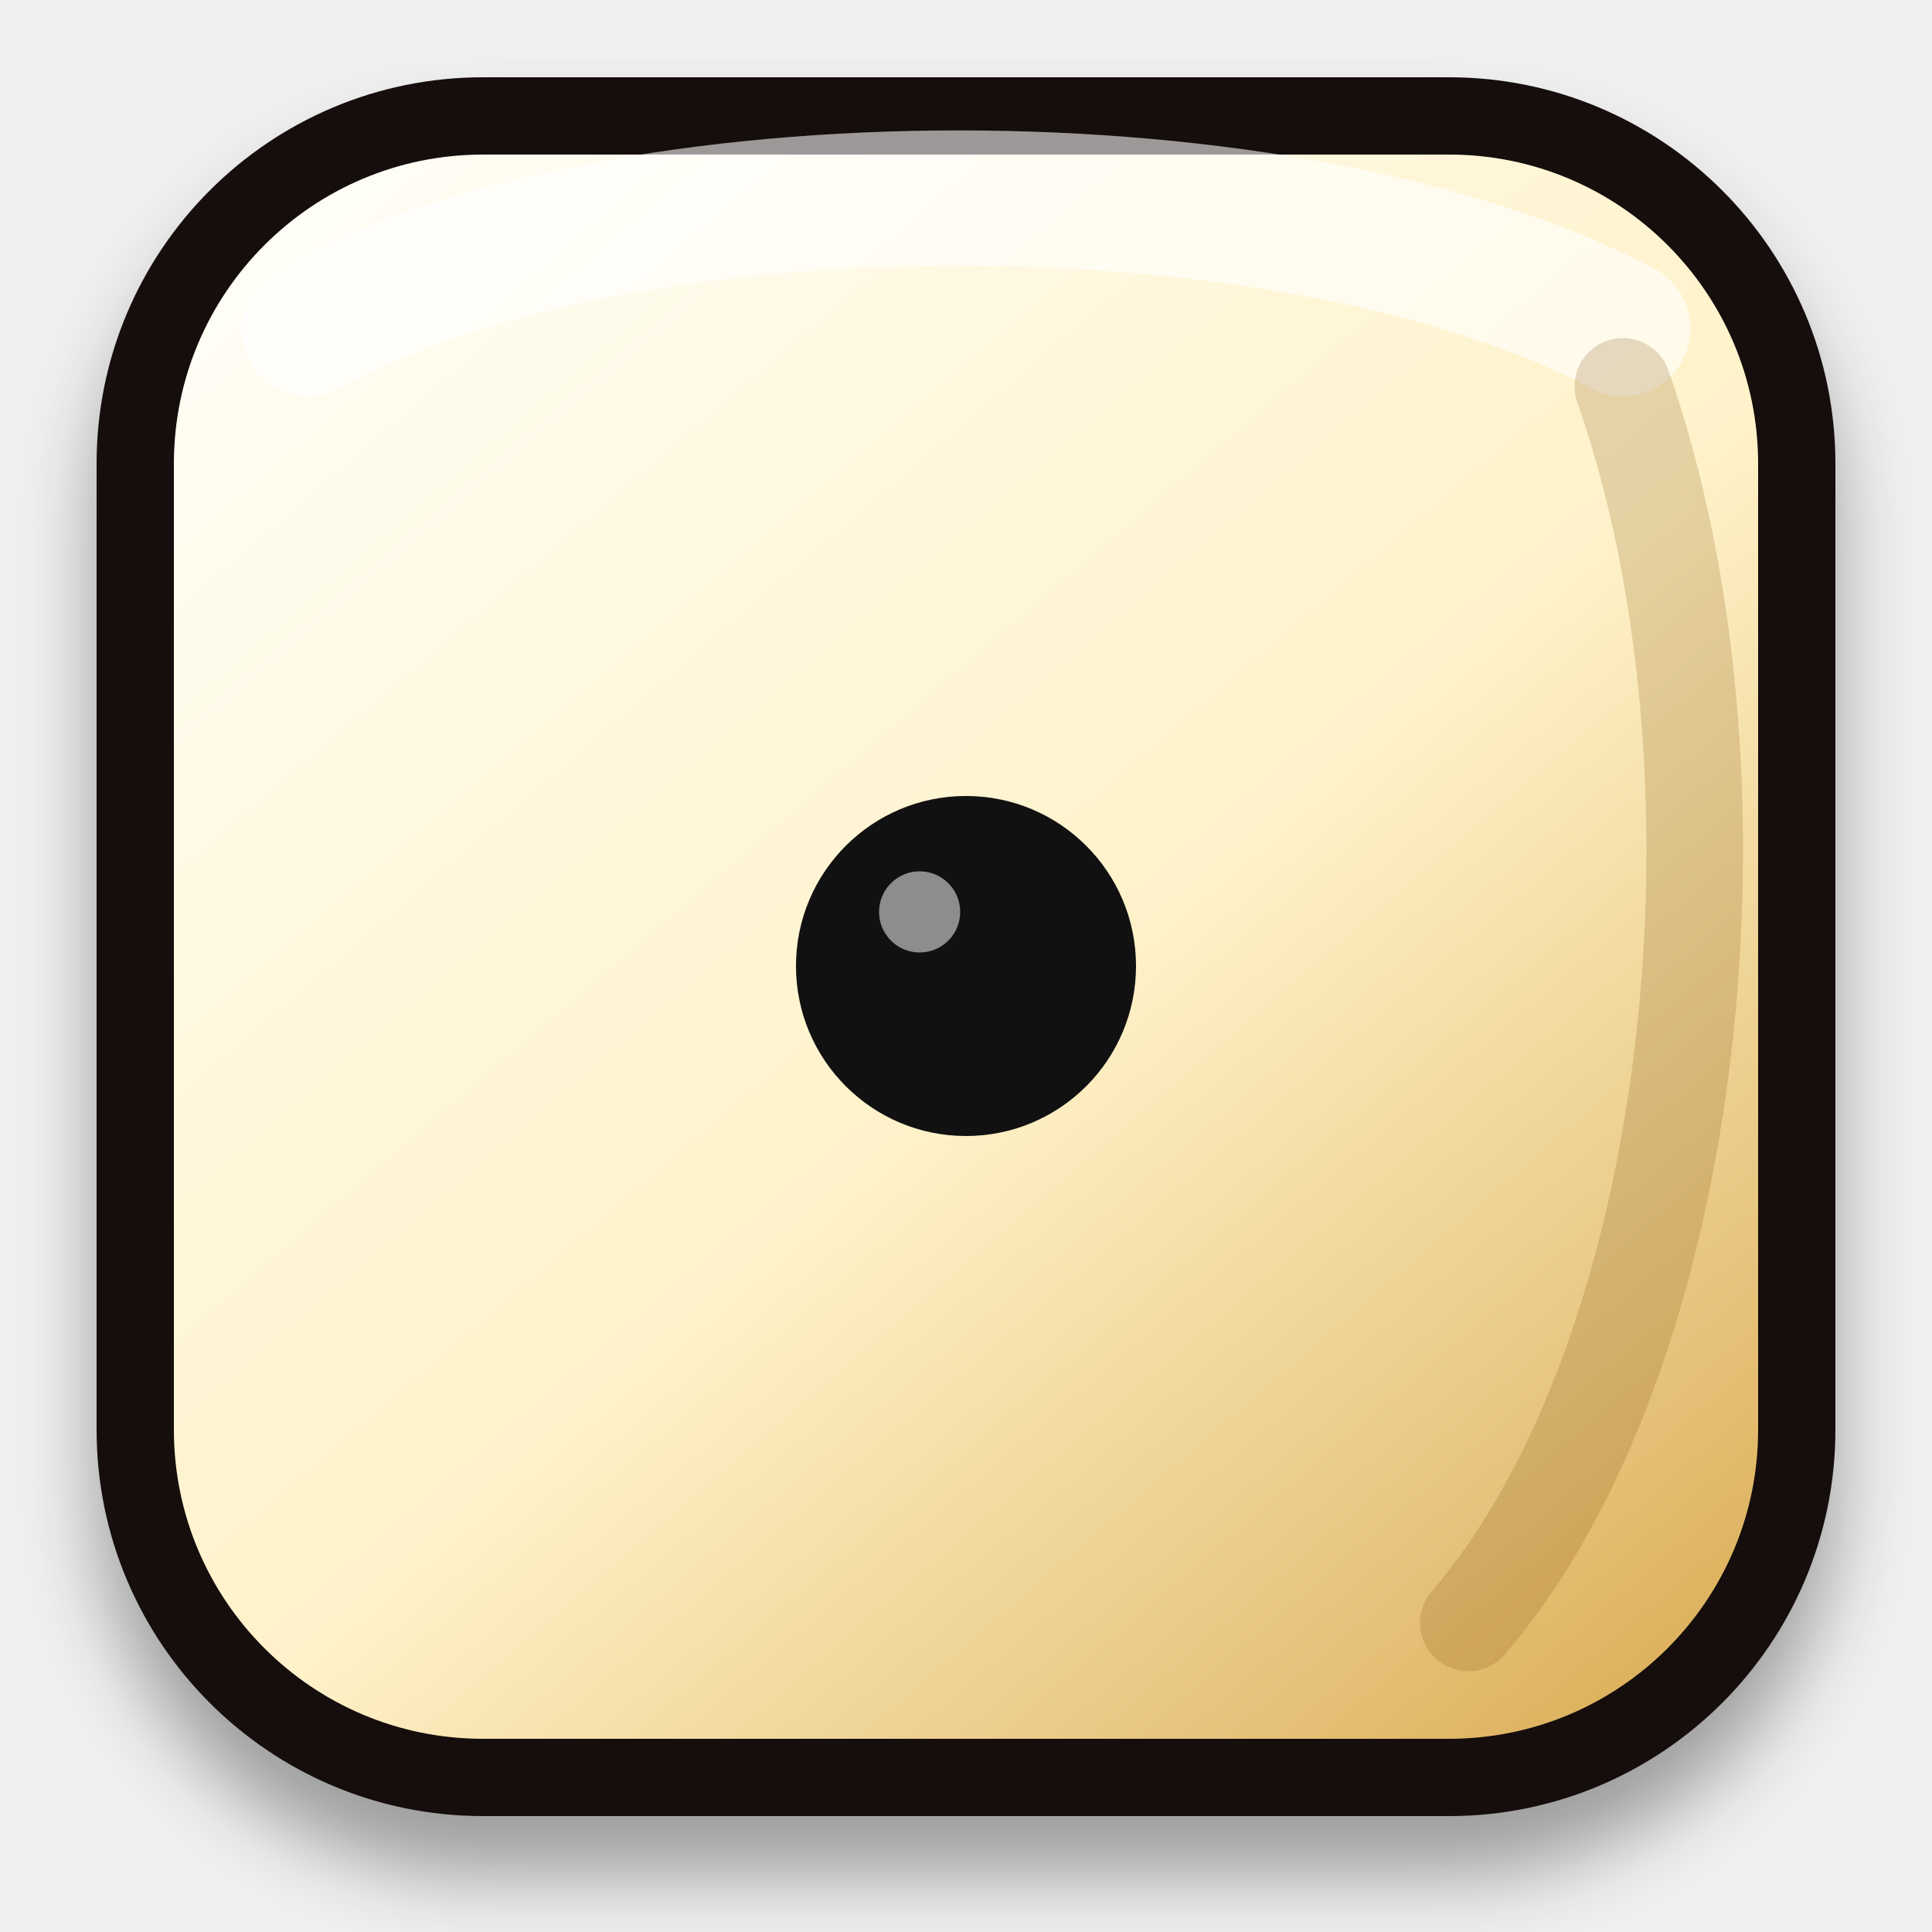
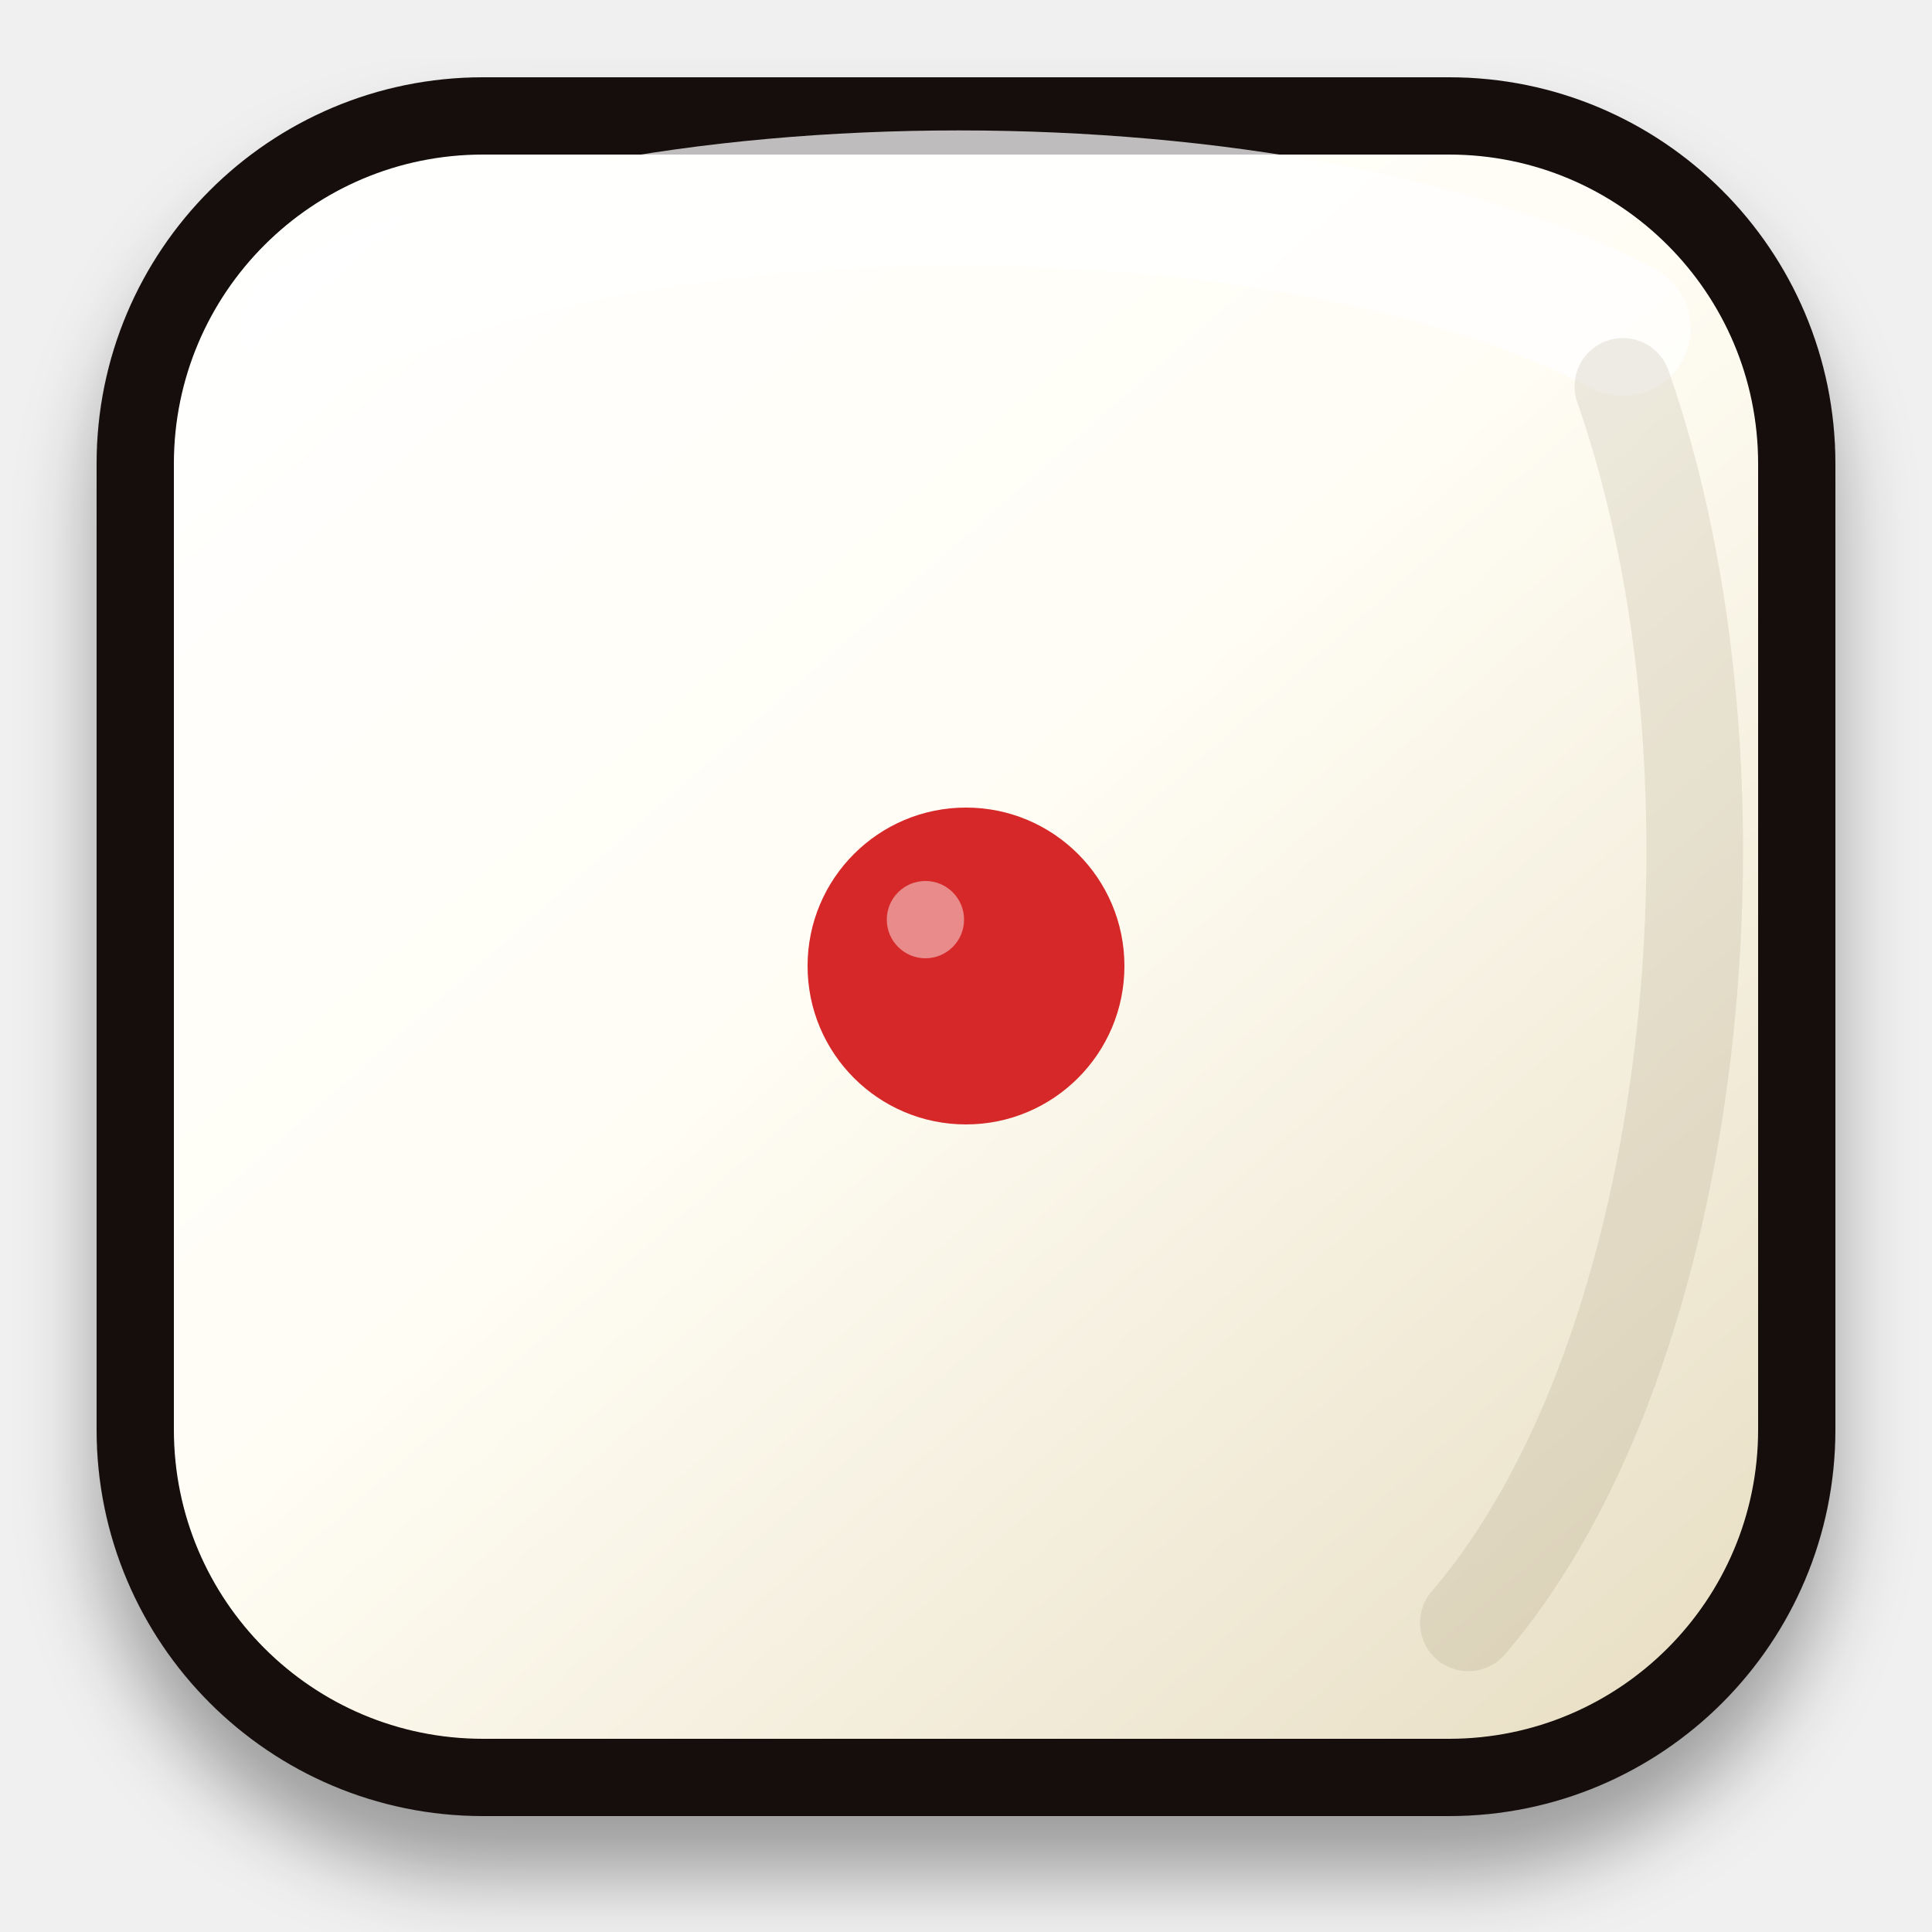
<svg xmlns="http://www.w3.org/2000/svg" viewBox="0 0 100 100">
  <defs>
-     <linearGradient id="body" x1="16" y1="10" x2="88" y2="94" gradientUnits="userSpaceOnUse">
-       <stop stop-color="#fffef6" />
-       <stop offset="0.52" stop-color="#fff2c9" />
-       <stop offset="1" stop-color="#d8a84e" />
+     <linearGradient id="body" x1="14" y1="8" x2="88" y2="92" gradientUnits="userSpaceOnUse">
+       <stop stop-color="#ffffff" />
+       <stop offset="0.46" stop-color="#fffdf4" />
+       <stop offset="1" stop-color="#e7ddc2" />
    </linearGradient>
-     <filter id="shadow" x="-20%" y="-20%" width="140%" height="140%">
+     <filter id="shadow" x="-22%" y="-22%" width="146%" height="146%">
      <feDropShadow dx="0" dy="3" stdDeviation="2" flood-color="#000000" flood-opacity="0.35" />
    </filter>
  </defs>
  <rect x="7" y="6" width="86" height="86" rx="18" fill="url(#body)" stroke="#120d09" stroke-width="4" filter="url(#shadow)" />
-   <path d="M16 17 C32 8 67 8 84 17" fill="none" stroke="#ffffff" stroke-width="7" stroke-linecap="round" opacity="0.58" />
-   <path d="M84 20 C91 40 88 70 76 84" fill="none" stroke="#7b4e09" stroke-width="5" stroke-linecap="round" opacity="0.20" />
-   <circle cx="50" cy="50" r="8.8" fill="#111111" />
-   <circle cx="47.6" cy="47.2" r="2.1" fill="#ffffff" opacity="0.52" />
+   <path d="M16 17 C32 8 67 8 84 17" fill="none" stroke="#ffffff" stroke-width="7" stroke-linecap="round" opacity="0.72" />
+   <path d="M84 20 C91 40 88 70 76 84" fill="none" stroke="#6b5b3b" stroke-width="5" stroke-linecap="round" opacity="0.12" />
+   <circle cx="50" cy="50" r="8.2" fill="#d62828" />
+   <circle cx="47.9" cy="47.6" r="2.0" fill="#ffffff" opacity="0.46" />
</svg>
